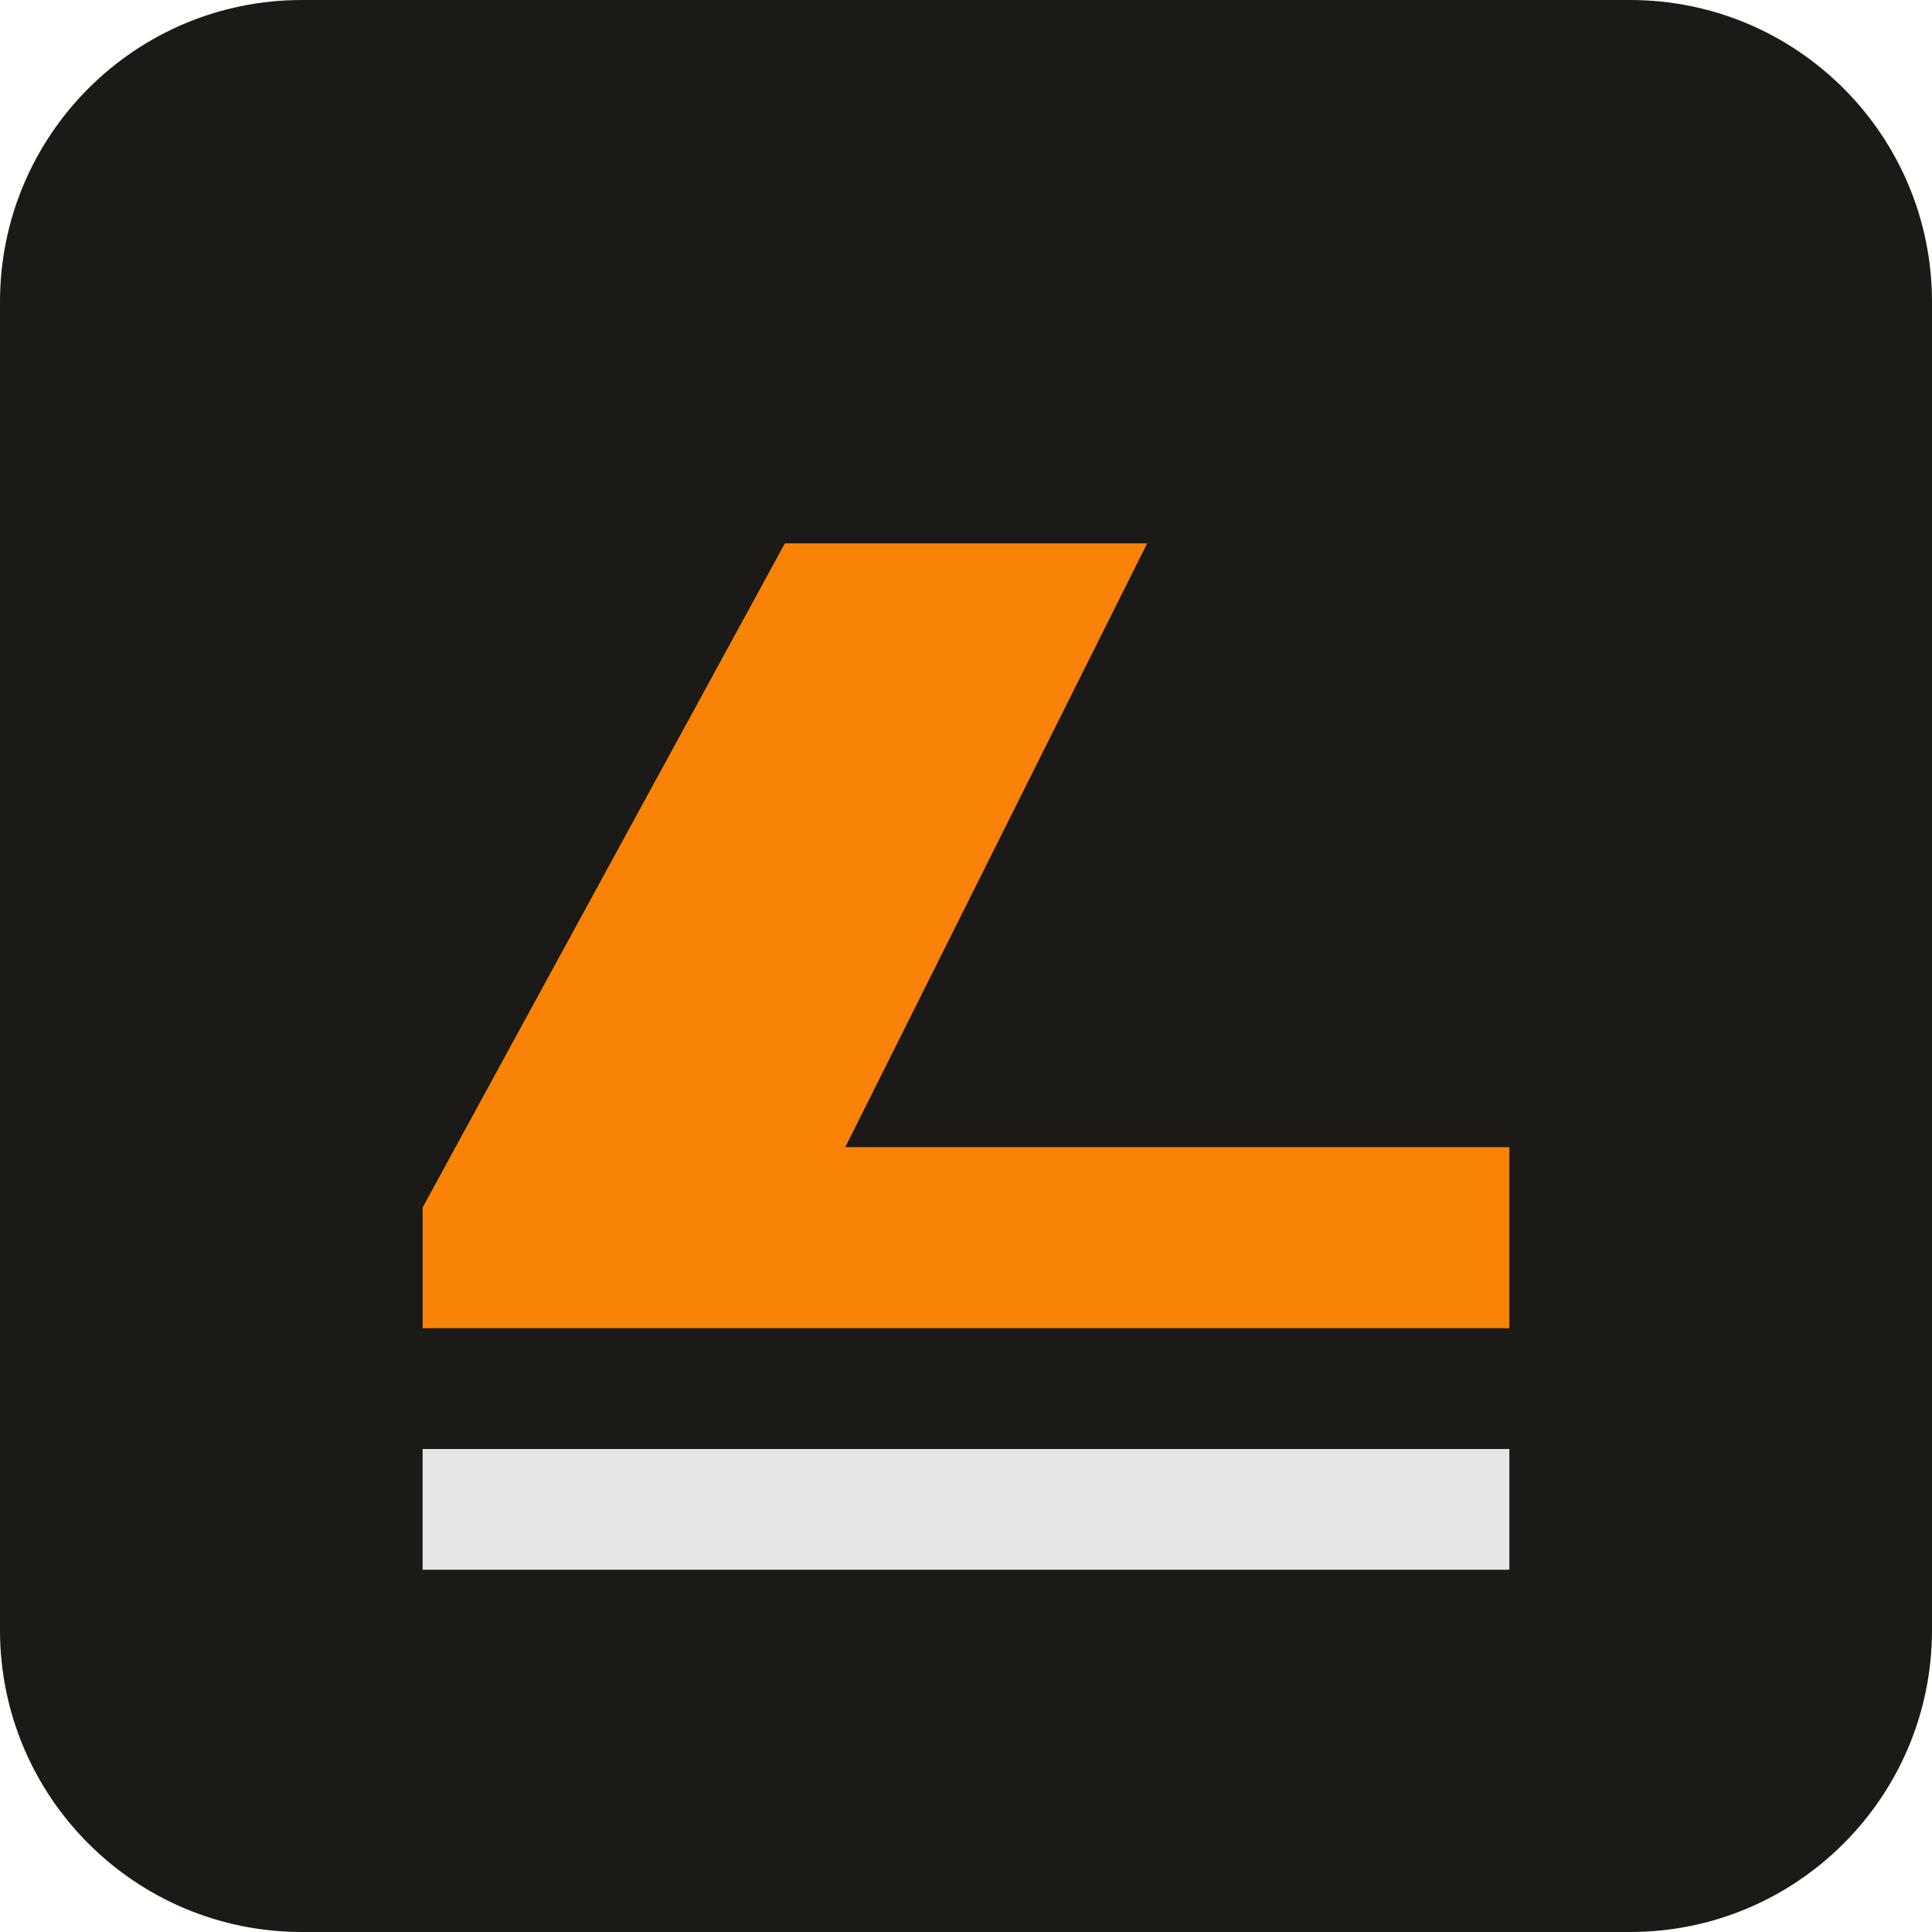
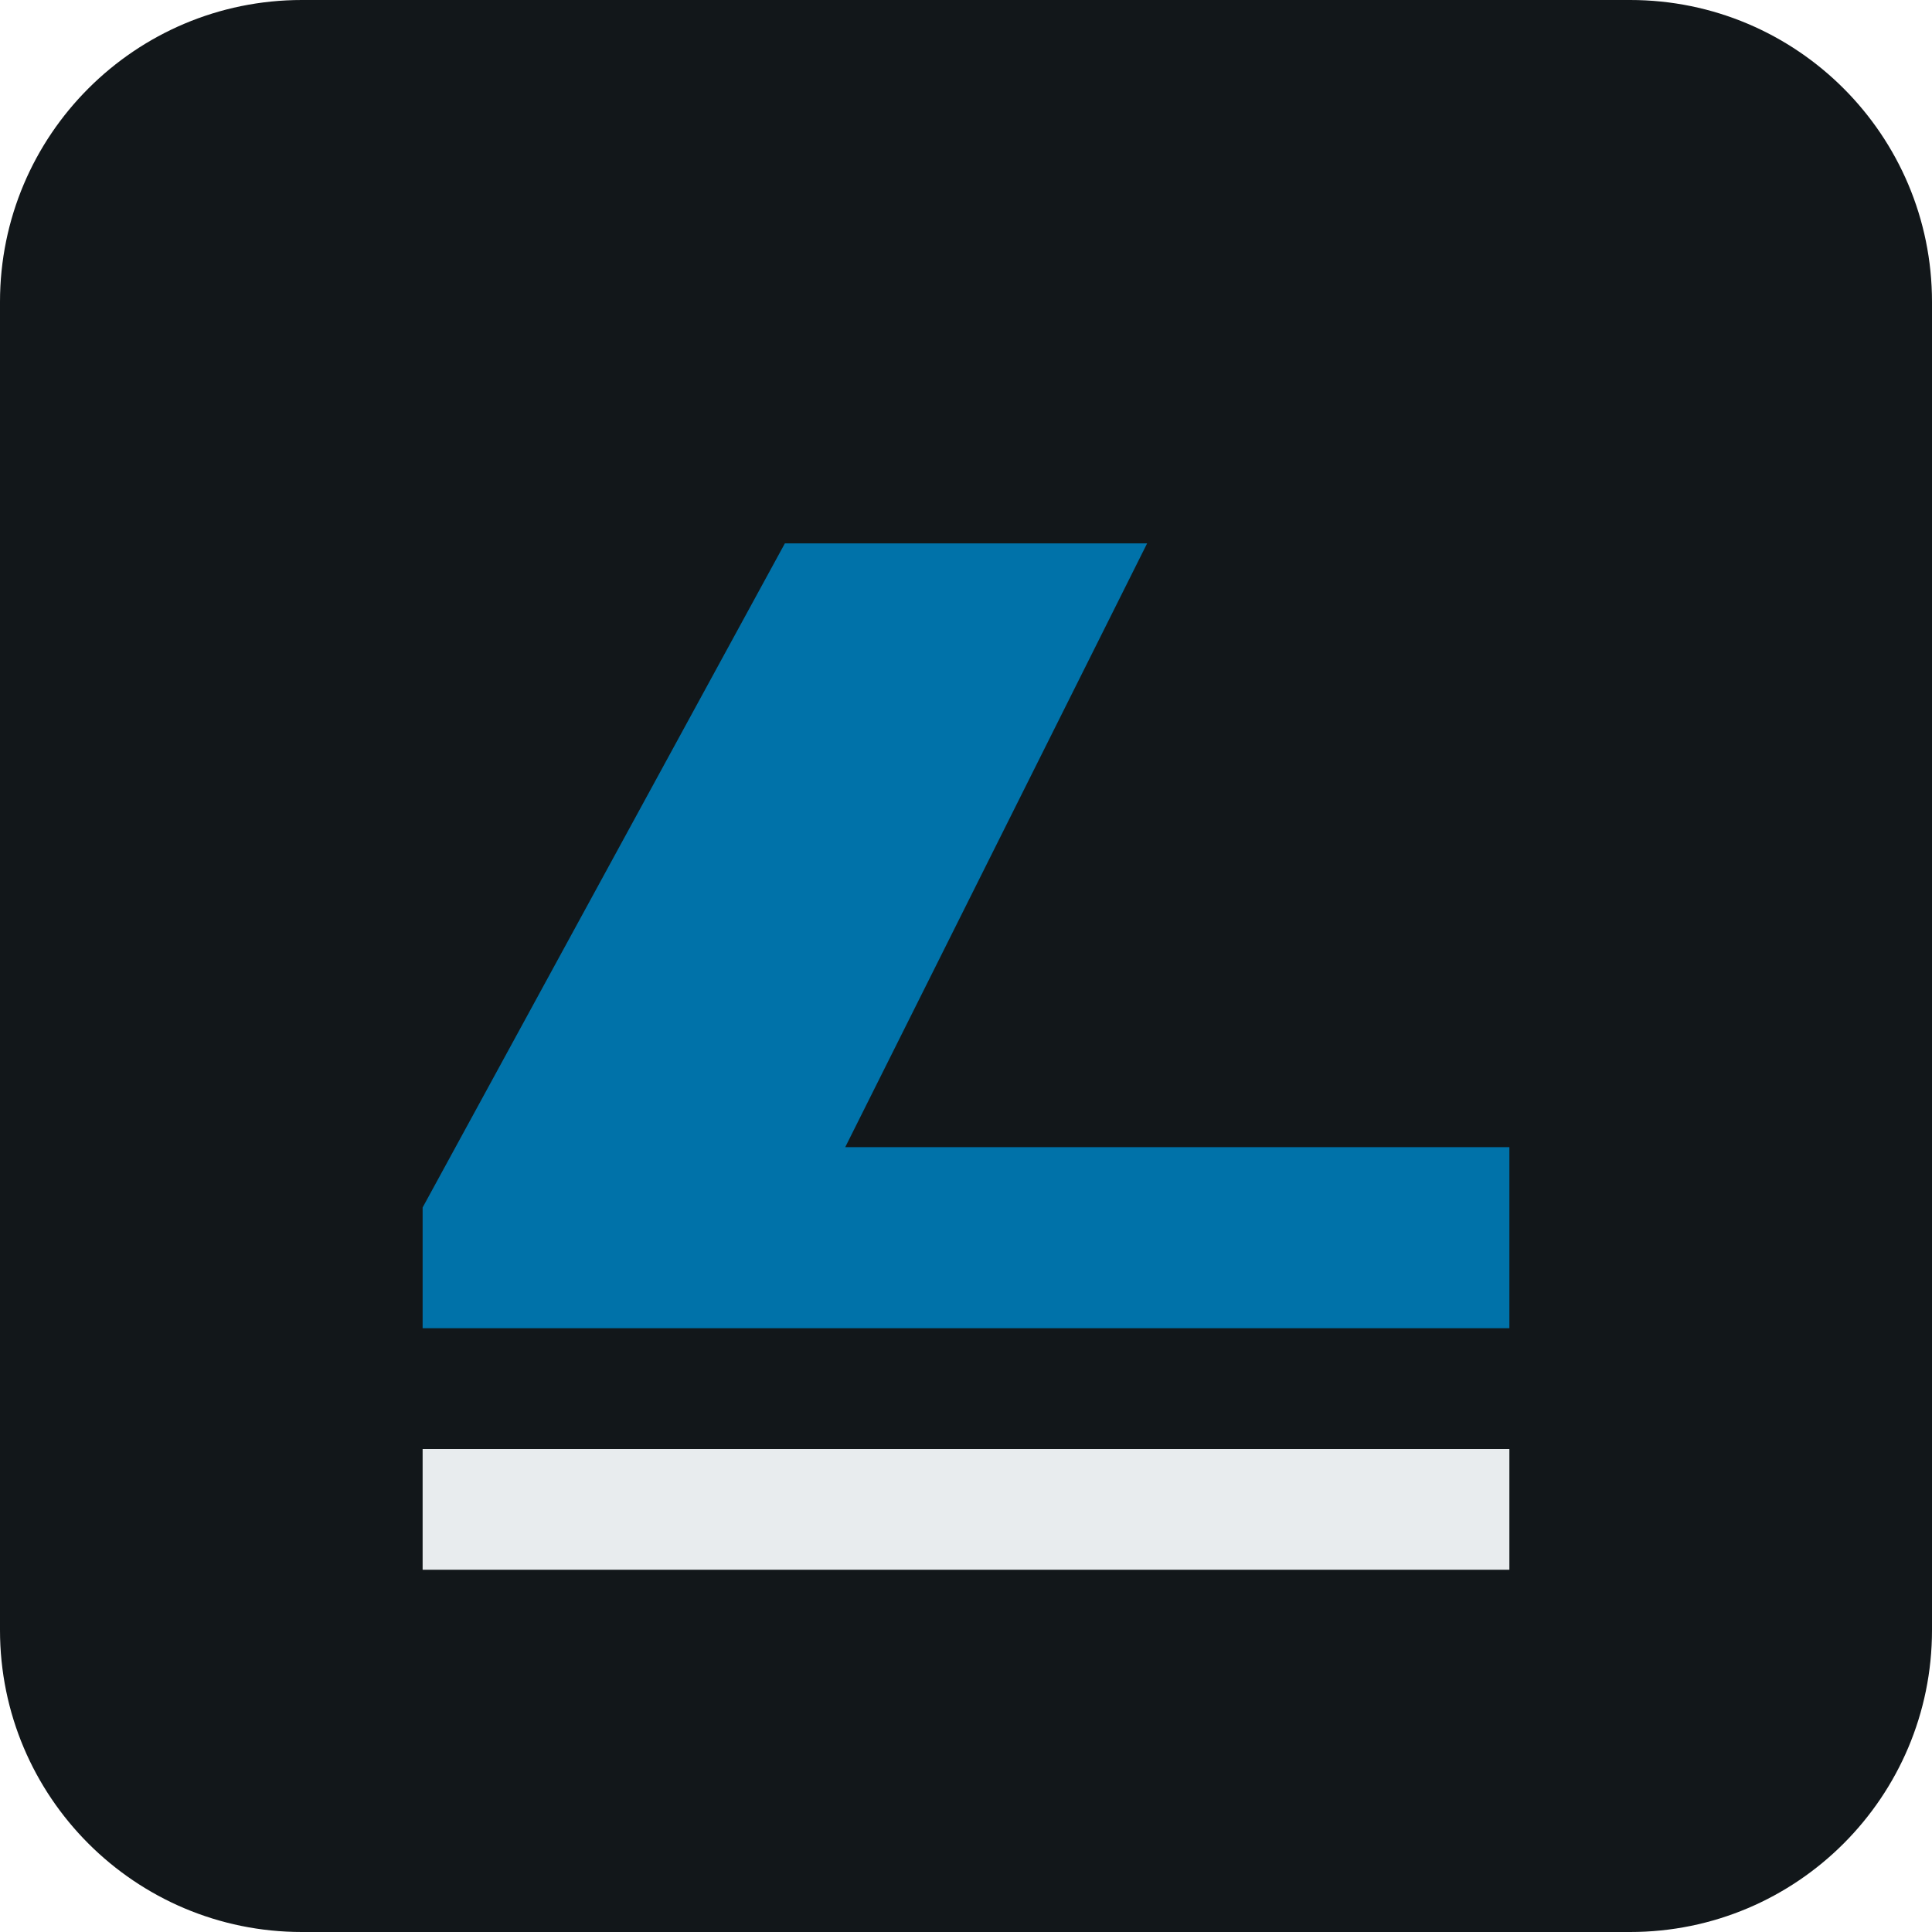
<svg xmlns="http://www.w3.org/2000/svg" viewBox="0 0 64 64">
-   <rect width="64" height="64" rx="10" fill="#1c1a17" />
-   <path d="M14 40 L26 18 L38 18 L28 38 L50 38 L50 44 L14 44 Z" fill="#f98307" />
-   <rect x="14" y="48" width="36" height="4" fill="#e7e6e4" />
+   <rect width="64" height="64" rx="10" fill="#12171a" />
+   <path d="M14 40 L26 18 L38 18 L28 38 L50 38 L50 44 L14 44 Z" fill="#0072a9" />
+   <rect x="14" y="48" width="36" height="4" fill="#e8ecee" />
</svg>
